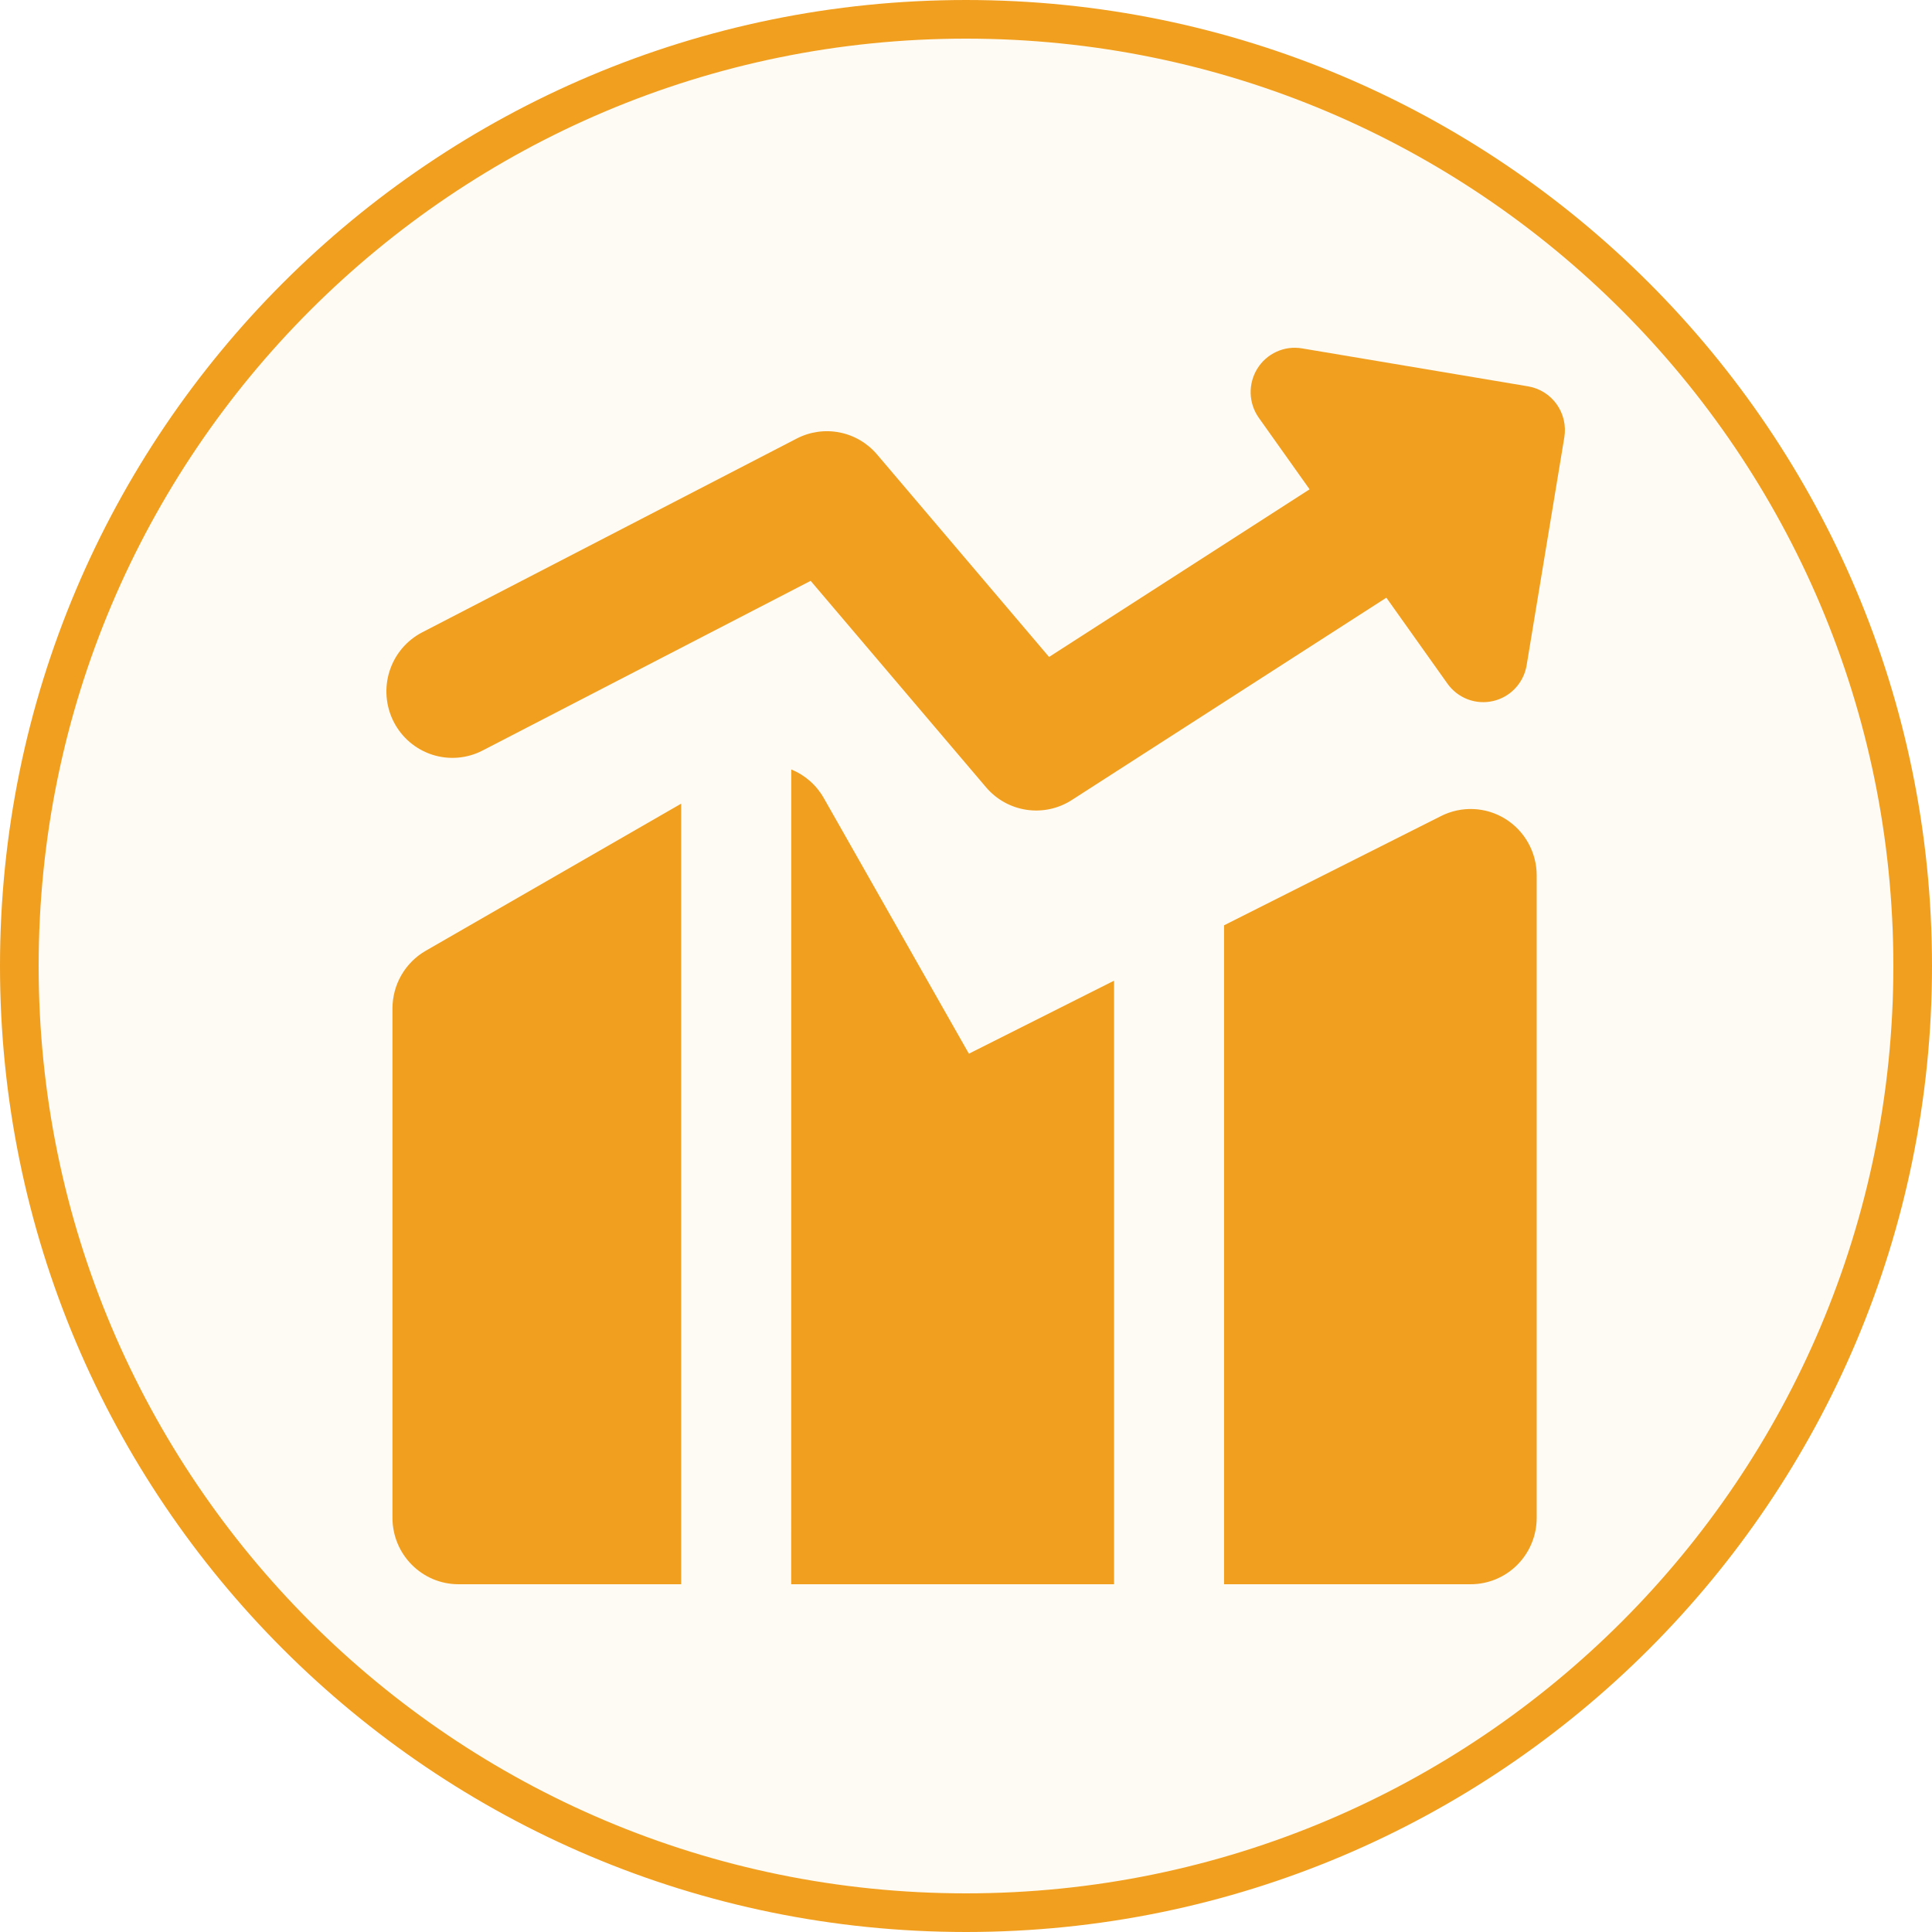
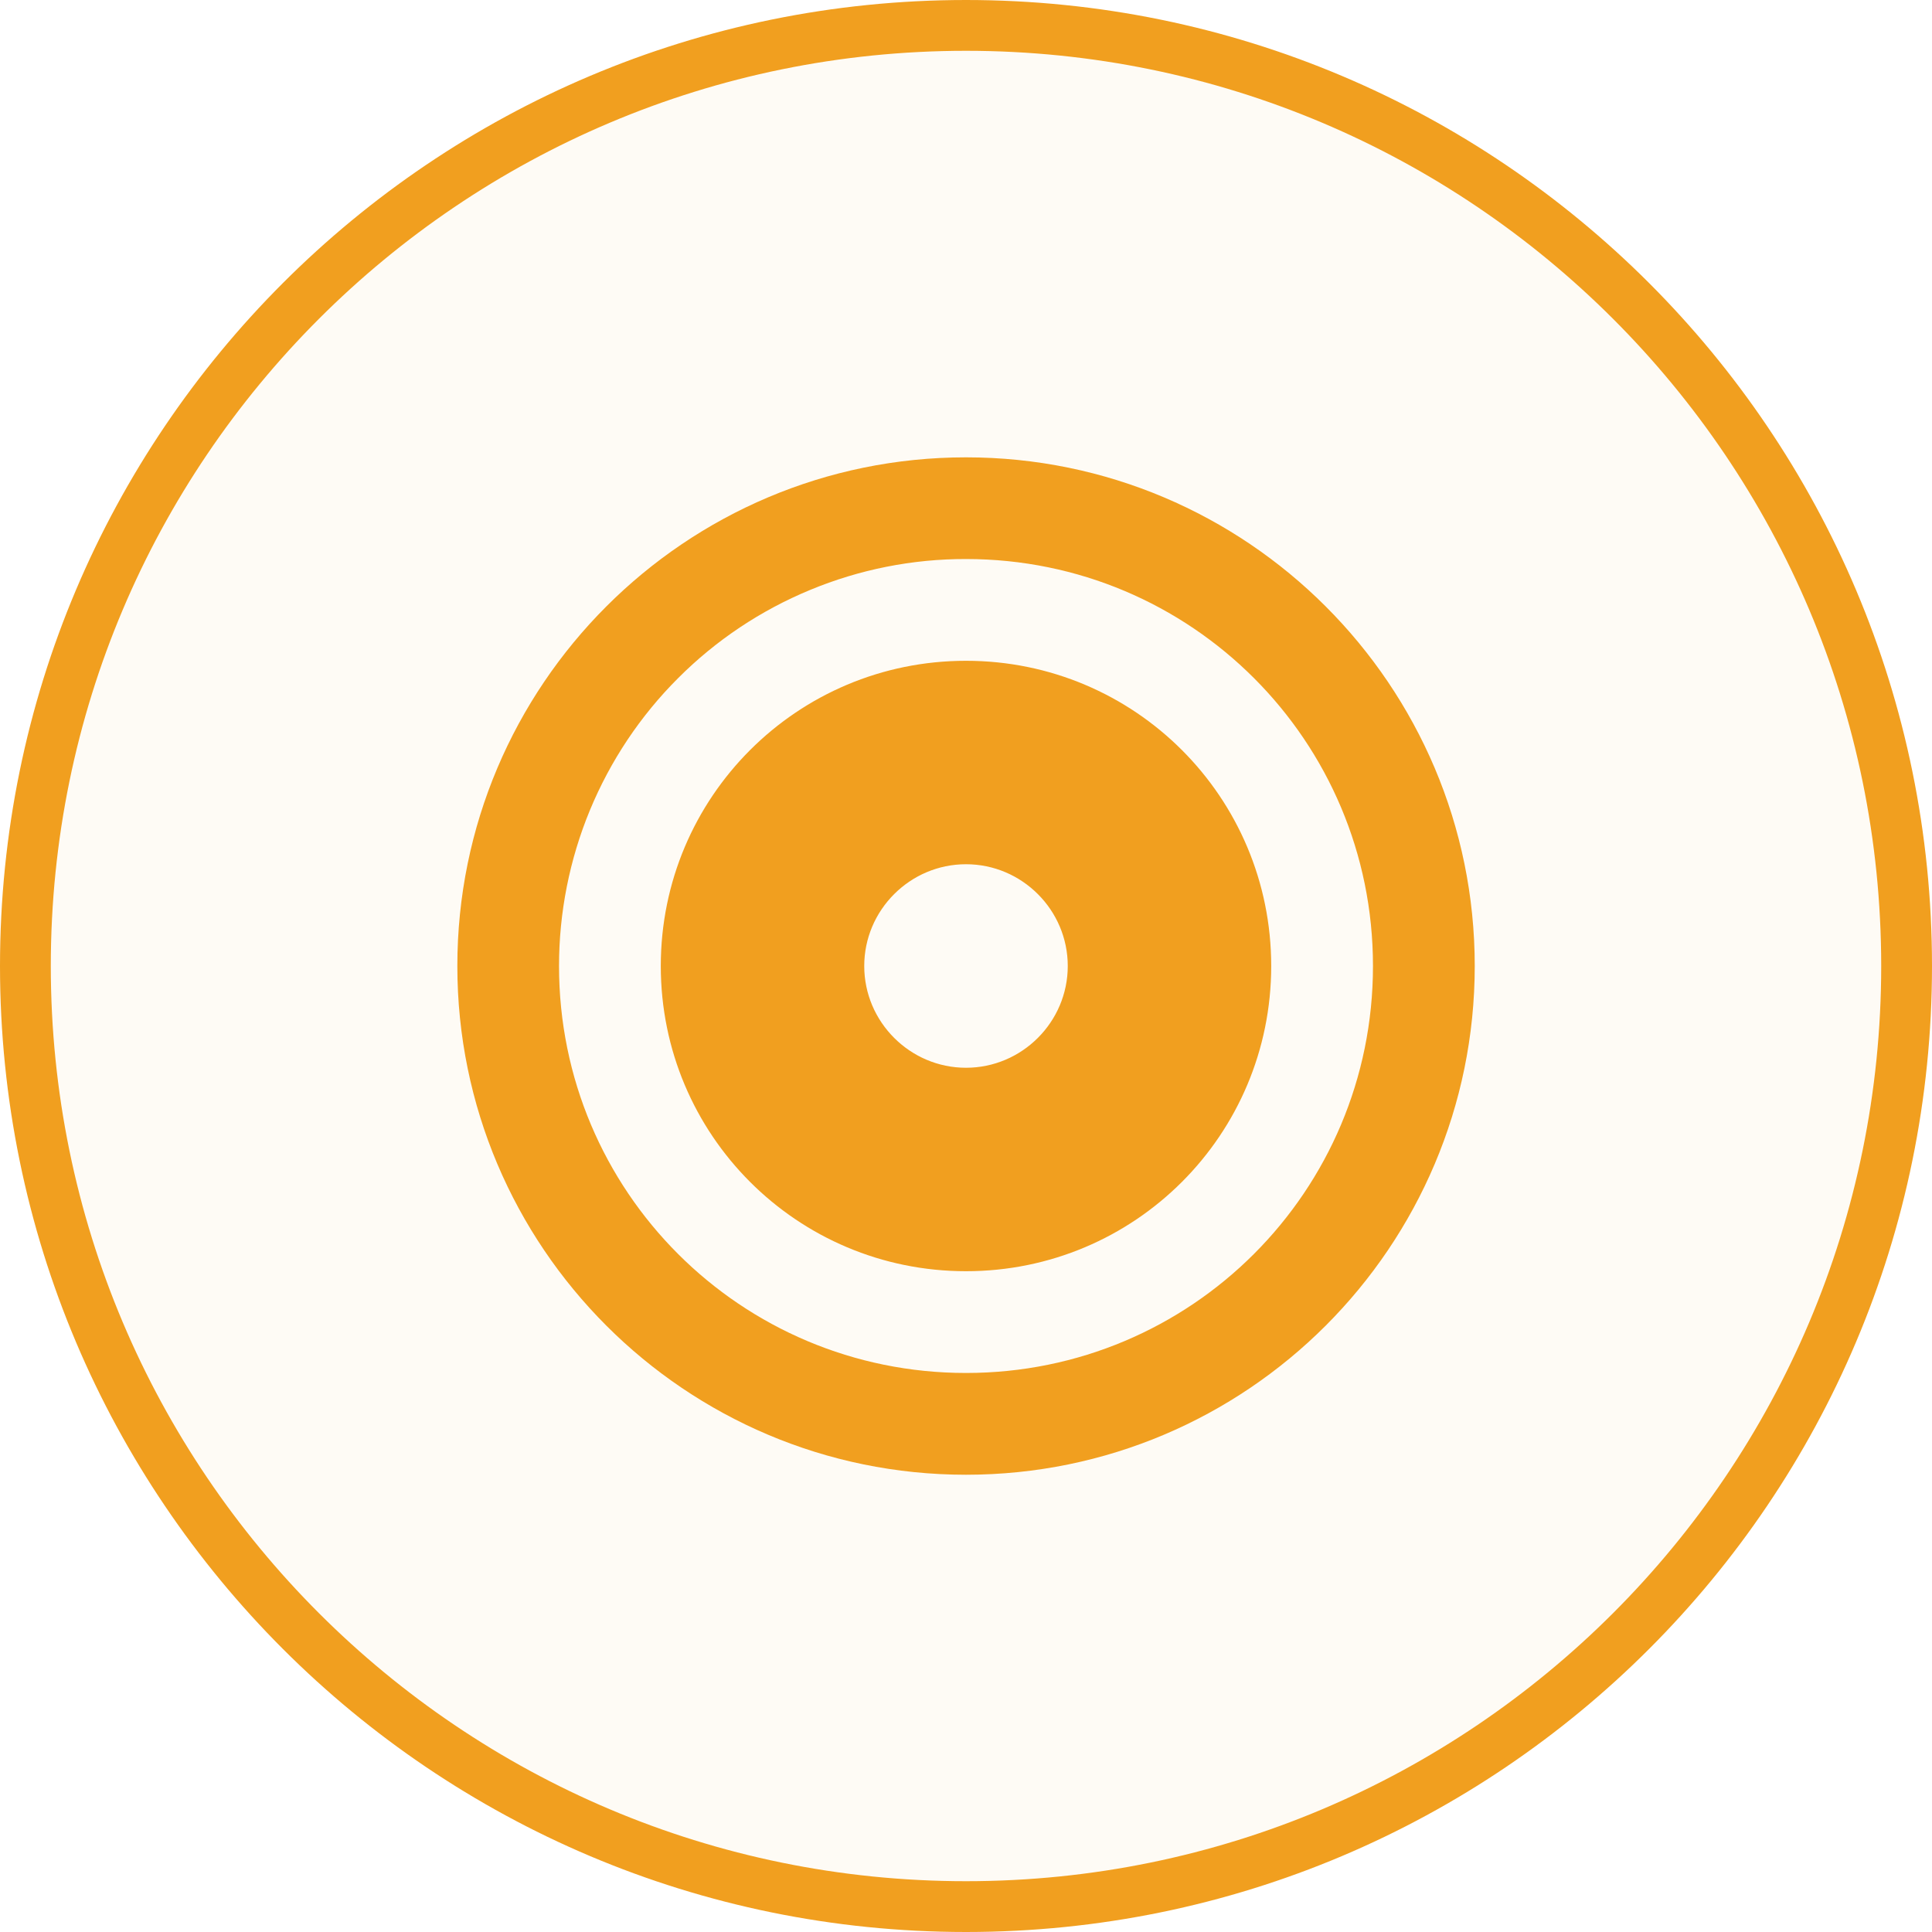
- <svg xmlns="http://www.w3.org/2000/svg" width="100" height="100" viewBox="0 0 100 100" fill="none">
-   <rect x="1" y="1" width="98" height="98" rx="49" fill="#FEFBF5" />
-   <rect x="1" y="1" width="98" height="98" rx="49" stroke="#F19F1F" stroke-width="2" />
-   <path fill-rule="evenodd" clip-rule="evenodd" d="M65.079 19.081C65.317 18.696 65.663 18.391 66.073 18.204C66.484 18.017 66.94 17.957 67.384 18.031L79.097 19.998C79.692 20.098 80.224 20.432 80.575 20.926C80.926 21.421 81.068 22.035 80.969 22.635L79.019 34.43C78.945 34.877 78.741 35.292 78.432 35.622C78.124 35.953 77.725 36.183 77.286 36.285C76.847 36.387 76.388 36.356 75.967 36.196C75.546 36.035 75.181 35.753 74.919 35.384L71.758 30.936L55.475 41.41C54.781 41.857 53.95 42.037 53.134 41.915C52.319 41.794 51.574 41.38 51.038 40.749L41.959 30.064L24.98 38.846C24.174 39.264 23.236 39.341 22.373 39.063C21.51 38.784 20.793 38.172 20.378 37.361C19.964 36.549 19.887 35.605 20.163 34.737C20.44 33.868 21.048 33.146 21.854 32.729L41.239 22.699C41.923 22.345 42.706 22.234 43.461 22.384C44.216 22.534 44.898 22.936 45.398 23.525L54.3 34.004L67.785 25.327L65.156 21.626C64.895 21.257 64.748 20.818 64.734 20.365C64.721 19.912 64.841 19.465 65.079 19.081ZM35.257 41.598L22.037 49.211C21.514 49.511 21.08 49.945 20.778 50.468C20.475 50.991 20.316 51.586 20.314 52.191V78.561C20.314 80.459 21.845 82 23.731 82H35.257V41.598ZM40.952 82H57.662V50.761L50.15 54.539L42.642 41.313C42.263 40.641 41.669 40.117 40.956 39.828L40.952 82ZM76.122 82H63.357V47.894L74.596 42.235C75.117 41.974 75.695 41.85 76.277 41.877C76.859 41.903 77.424 42.079 77.919 42.387C78.414 42.696 78.823 43.126 79.106 43.638C79.39 44.15 79.539 44.726 79.539 45.312V78.561C79.539 79.473 79.179 80.348 78.538 80.993C77.897 81.638 77.028 82 76.122 82Z" fill="#F19F1F" />
+ <svg xmlns="http://www.w3.org/2000/svg" xml:space="preserve" width="20.13mm" height="20.13mm" version="1.1" style="shape-rendering:geometricPrecision; text-rendering:geometricPrecision; image-rendering:optimizeQuality; fill-rule:evenodd; clip-rule:evenodd" viewBox="0 0 225.16 225.16">
+   <defs>
+     <style type="text/css">
+    
+     .str0 {stroke:#F19F1F;stroke-width:5.92;stroke-miterlimit:22.926}
+     .fil1 {fill:none}
+     .fil2 {fill:#F19F1F}
+     .fil0 {fill:#FEFBF5}
+    
+   </style>
+   </defs>
+   <g id="Layer_x0020_1">
+     <g id="oem-2.svg">
+       <g filter="url(#filter0_d_5_2834)">
+         <path class="fil0" d="M112.58 0.72l0 0c61.77,0 111.86,50.09 111.86,111.86l0 0c0,61.77 -50.09,111.86 -111.86,111.86l0 0c-61.77,0 -111.86,-50.09 -111.86,-111.86l-0 0c0,-61.77 50.09,-111.86 111.86,-111.86z" />
+         <path class="fil1 str0" d="M112.58 2.96l0 0c60.53,0 109.62,49.09 109.62,109.62l0 0c0,60.53 -49.09,109.62 -109.62,109.62l0 0c-60.53,0 -109.62,-49.09 -109.62,-109.62l-0 0c0,-60.53 49.09,-109.62 109.62,-109.62z" />
+         <path class="fil2" d="M112.58 53.3c32.72,0 59.29,26.56 59.29,59.28 0,32.72 -26.56,59.29 -59.29,59.29 -32.72,0 -59.28,-26.56 -59.28,-59.29 0,-32.72 26.56,-59.28 59.28,-59.28zm0 106.71c26.25,0 47.43,-21.18 47.43,-47.43 0,-26.24 -21.18,-47.43 -47.43,-47.43 -6.23,-0.01 -12.4,1.21 -18.16,3.6 -5.76,2.38 -10.99,5.87 -15.39,10.28 -4.41,4.4 -7.9,9.64 -10.28,15.39 -2.38,5.76 -3.6,11.93 -3.6,18.16 0,26.25 21.18,47.43 47.43,47.43zm0 -11.86c-19.68,0 -35.57,-15.89 -35.57,-35.57 0,-19.68 15.89,-35.57 35.57,-35.57 19.68,0 35.57,15.89 35.57,35.57 0,19.68 -15.89,35.57 -35.57,35.57zm0 -47.43c-6.52,0 -11.86,5.34 -11.86,11.86 0,6.52 5.34,11.86 11.86,11.86 6.52,0 11.86,-5.33 11.86,-11.86 0,-6.52 -5.33,-11.86 -11.86,-11.86z" />
+       </g>
+     </g>
+   </g>
</svg>
